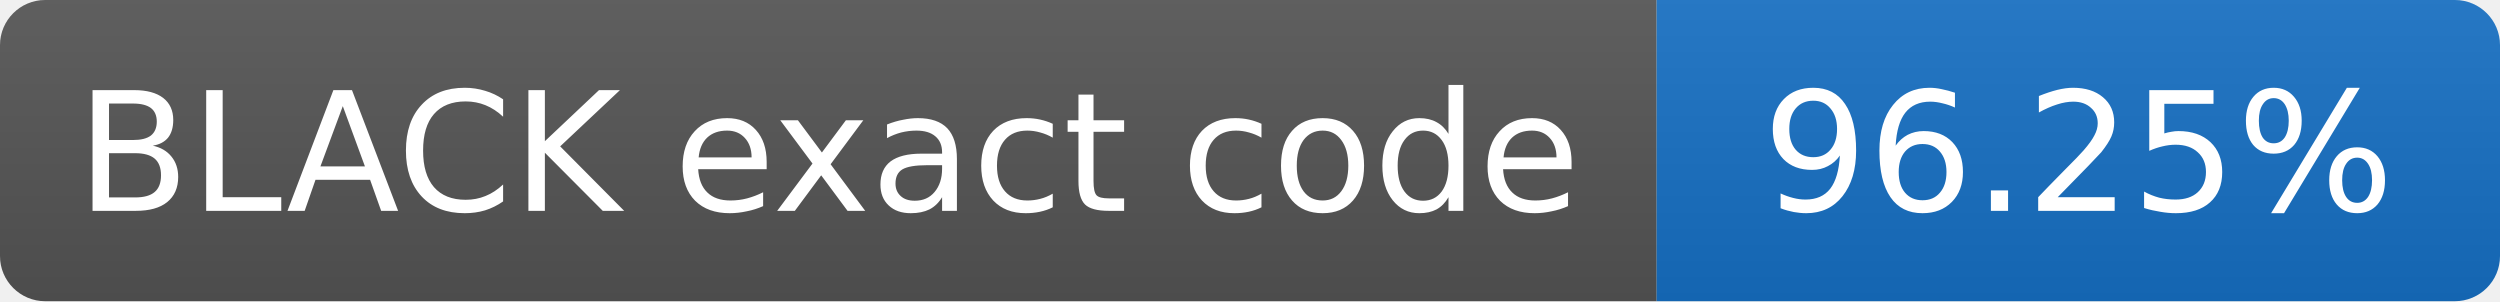
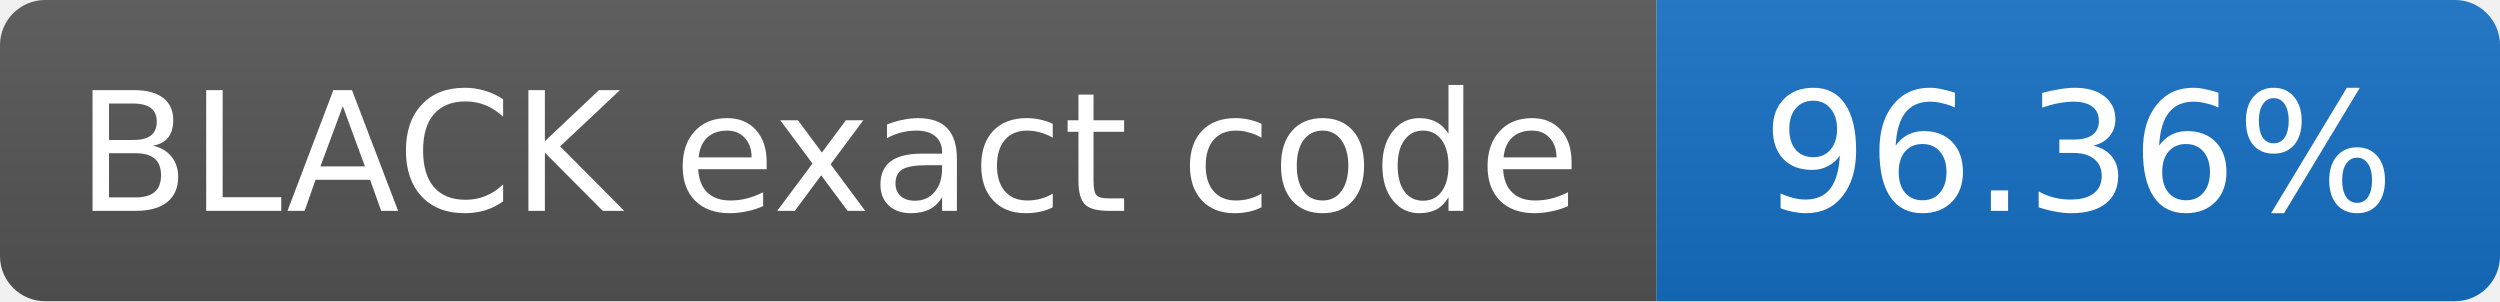
- <svg xmlns="http://www.w3.org/2000/svg" width="166" height="20" role="img" aria-label="BLACK exact code: 96.25%">
+ <svg xmlns="http://www.w3.org/2000/svg" width="166" height="20" role="img" aria-label="BLACK exact code: 96.36%">
  <linearGradient id="g" x2="0" y2="100%">
    <stop offset="0" stop-color="#bbb" stop-opacity=".1" />
    <stop offset="1" stop-opacity=".1" />
  </linearGradient>
  <clipPath id="r">
    <rect width="100%" height="20" rx="3" />
  </clipPath>
  <g clip-path="url(#r)">
    <path fill="#555" d="M0 0h110v20H0z" />
    <path fill="#1671c5" d="M110 0h56v20H110z" />
    <rect width="100%" height="20" fill="url(#g)" />
  </g>
  <g fill="#fff" text-anchor="middle" font-family="Verdana,DejaVu Sans,sans-serif" font-size="11">
    <text x="55" y="14">BLACK exact code</text>
-     <text x="138.0" y="14">96.25%</text>
+     <text x="138.0" y="14">96.36%</text>
  </g>
</svg>
